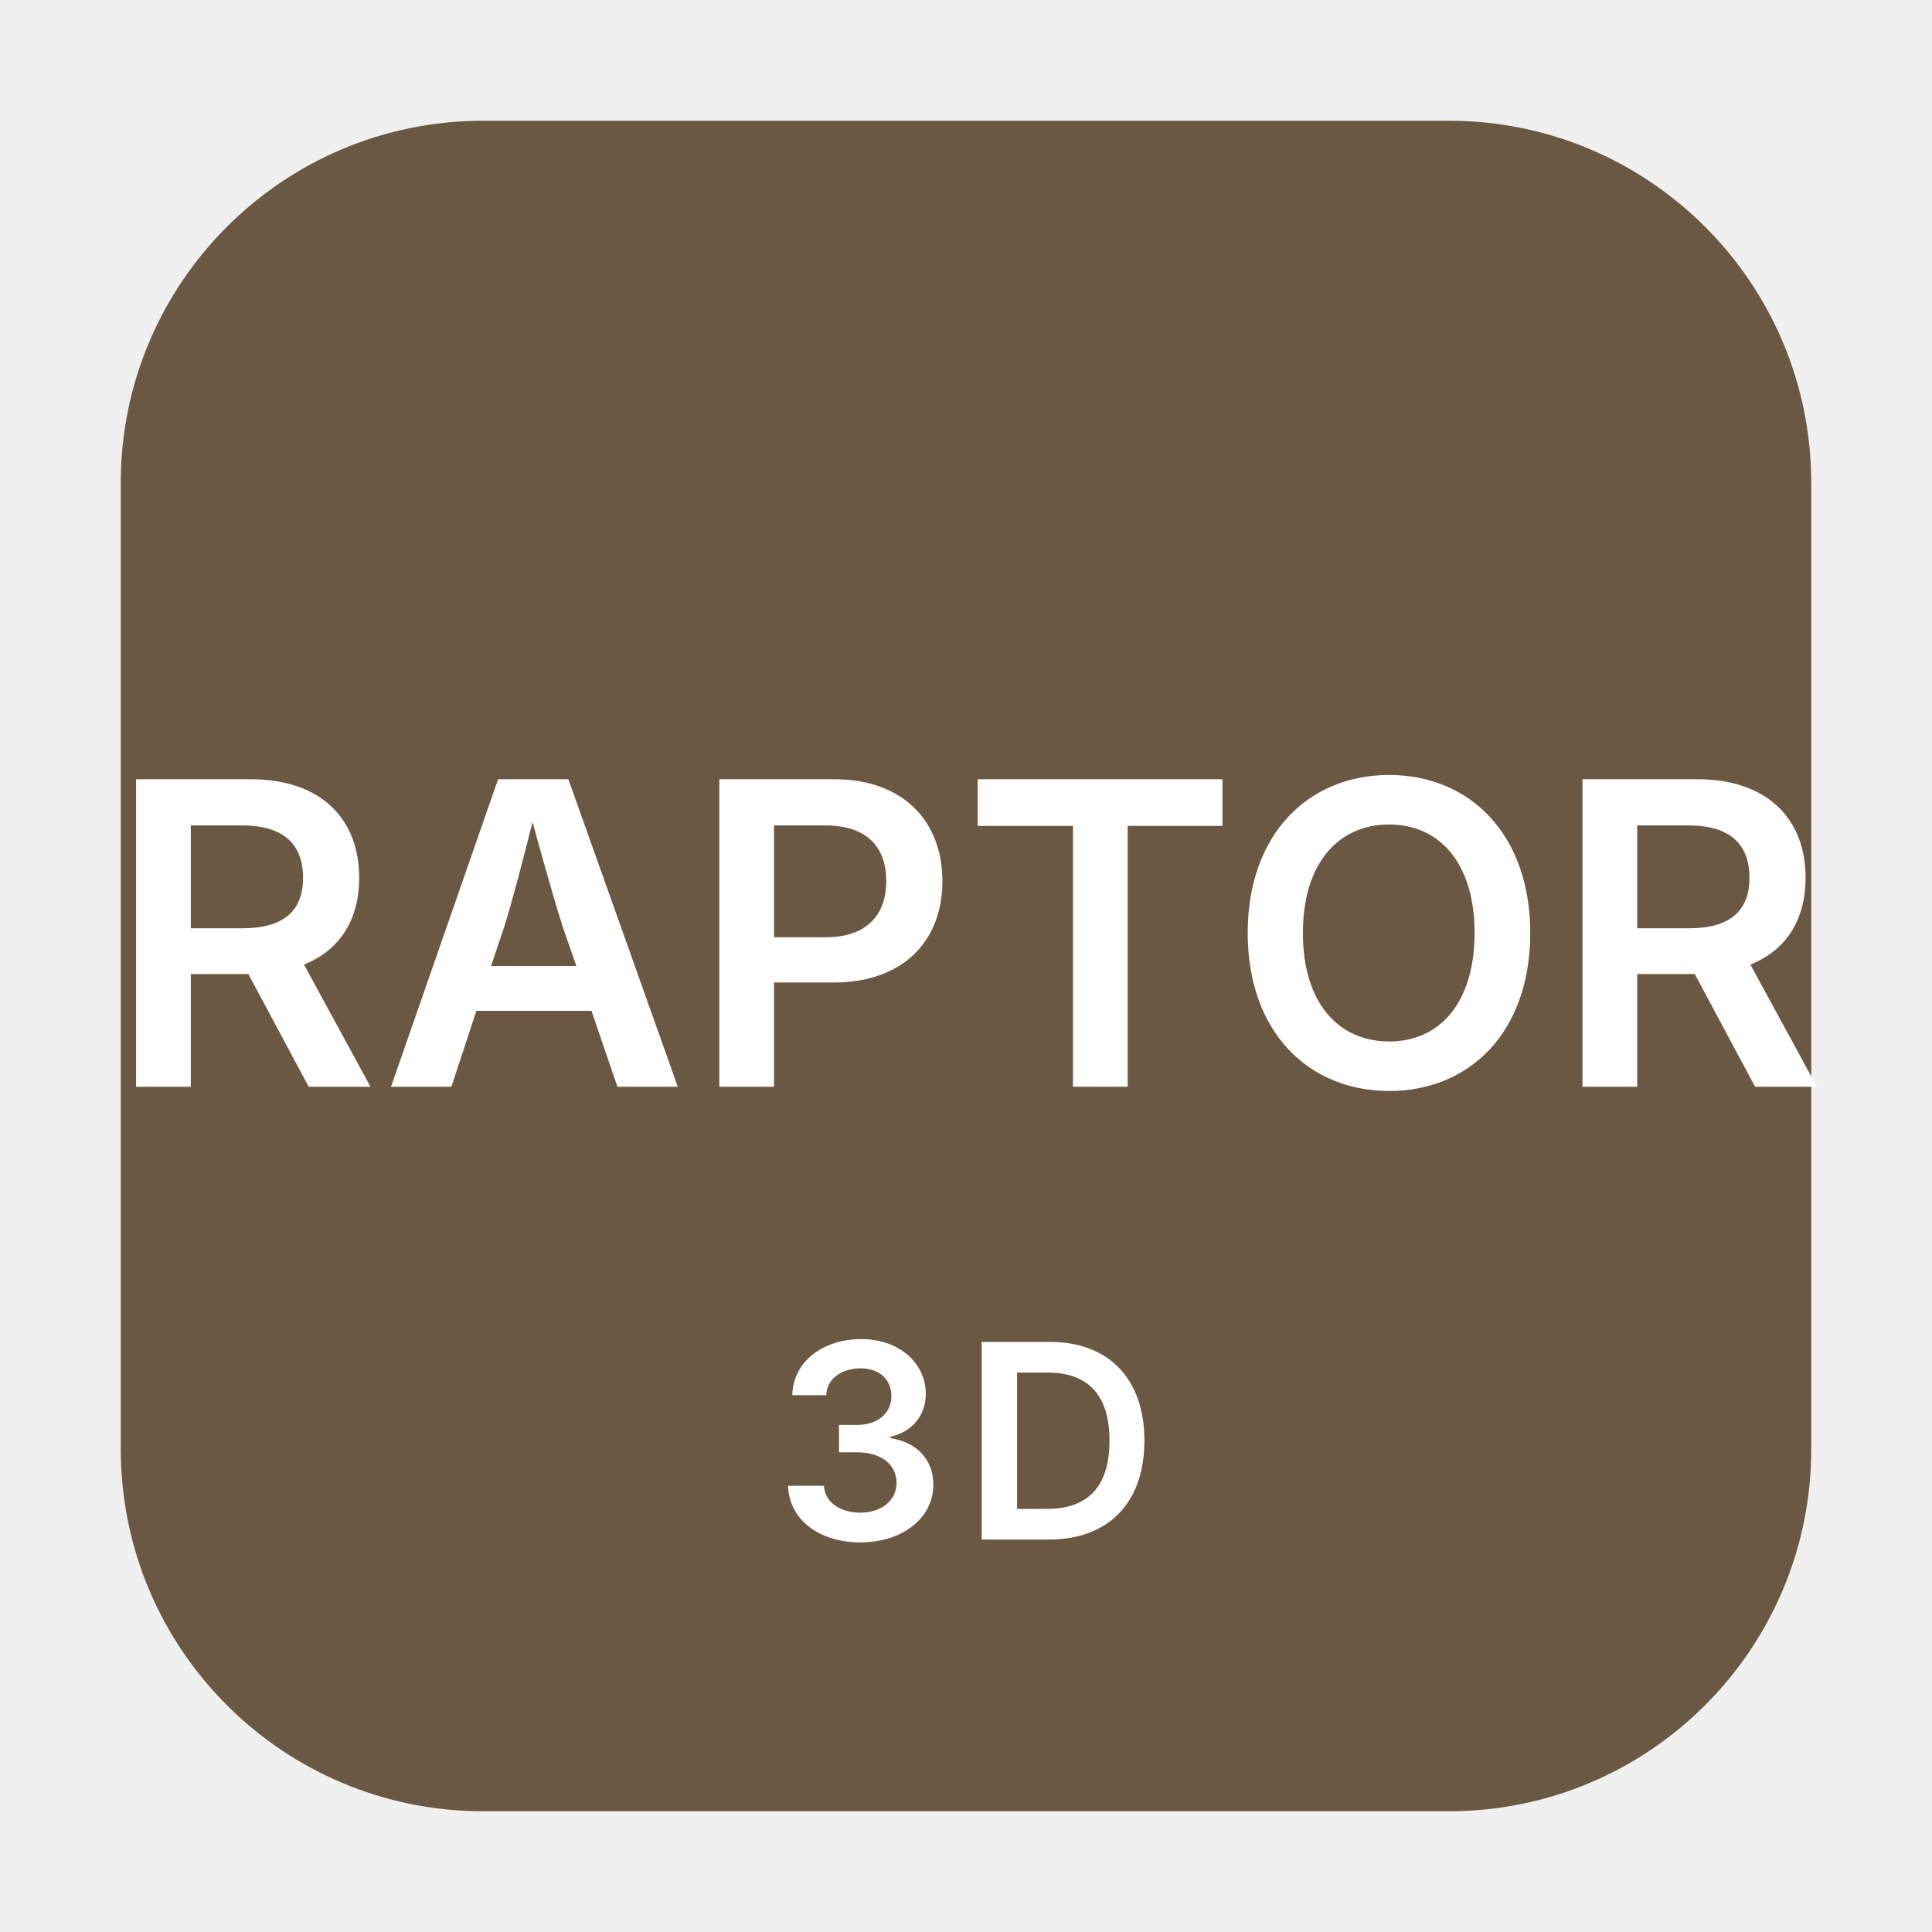
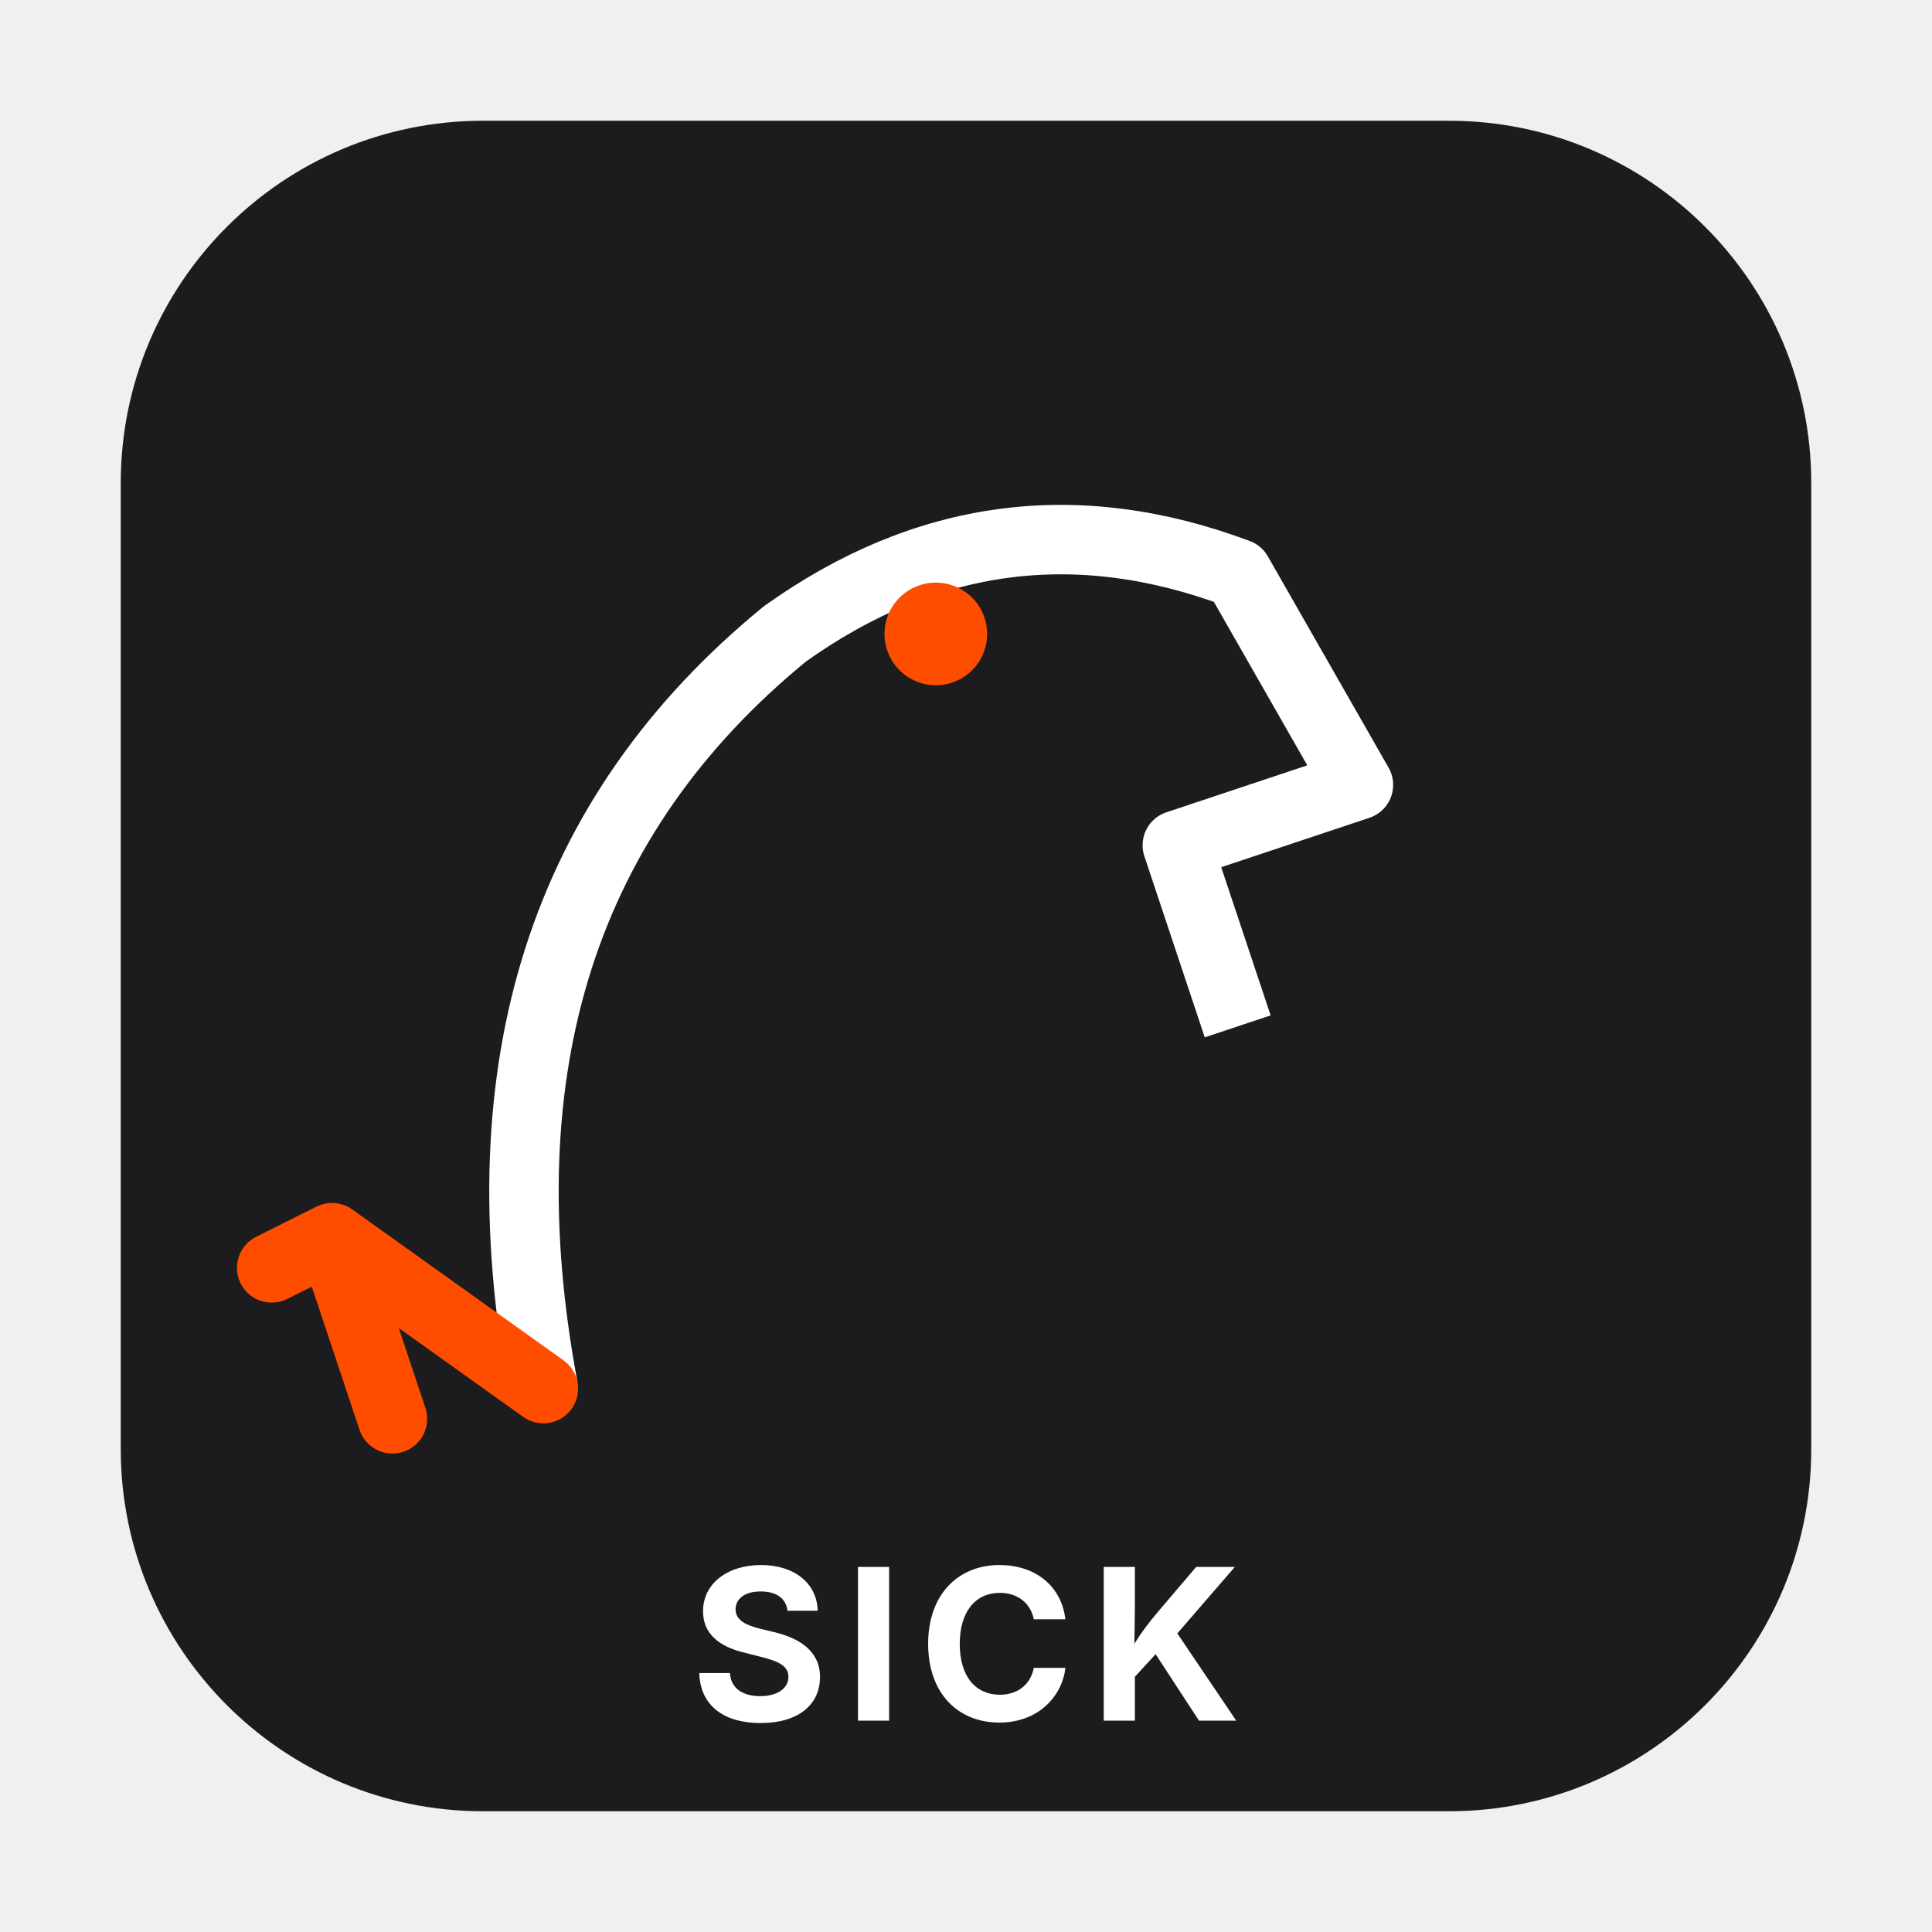
<svg xmlns="http://www.w3.org/2000/svg" viewBox="0 0 64 64" role="img" aria-labelledby="svg-minipictogram-9c4e71b5-title svg-minipictogram-9c4e71b5-desc">
-   <rect x="4" y="4" width="56" height="56" rx="12" ry="12" fill="#6B5842" aria-hidden="true" />
-   <text x="32" y="36" text-anchor="middle" font-family="-apple-system, BlinkMacSystemFont, 'Segoe UI', sans-serif" font-size="14" font-weight="600" fill="#FFFFFF">RAPTOR</text>
-   <text x="32" y="51" text-anchor="middle" font-family="-apple-system, BlinkMacSystemFont, 'Segoe UI', sans-serif" font-size="9" font-weight="600" letter-spacing="0.5" fill="#FFFFFF">3D</text>
+   <rect x="4" y="4" width="56" height="56" rx="12" ry="12" fill="#1C1C1E" aria-hidden="true" />
+   <path d="M 18 46 Q 15 30 26 21 Q 33 16 41 19 L 45 26 L 39 28 L 41 34" fill="none" stroke="#FFFFFF" stroke-width="2.3" stroke-linejoin="round" aria-hidden="true" />
+   <circle cx="31" cy="21" r="1.7" fill="#FF4D00" aria-hidden="true" />
+   <path d="M 18 46 L 11 41 M 11 41 L 13 47 M 11 41 L 9 42" fill="none" stroke="#FF4D00" stroke-width="2.3" stroke-linecap="round" stroke-linejoin="round" aria-hidden="true" />
+   <text x="32" y="57" text-anchor="middle" font-family="-apple-system, BlinkMacSystemFont, 'Segoe UI', sans-serif" font-size="7" font-weight="700" letter-spacing="0.5" fill="#FFFFFF">SICK</text>
</svg>
